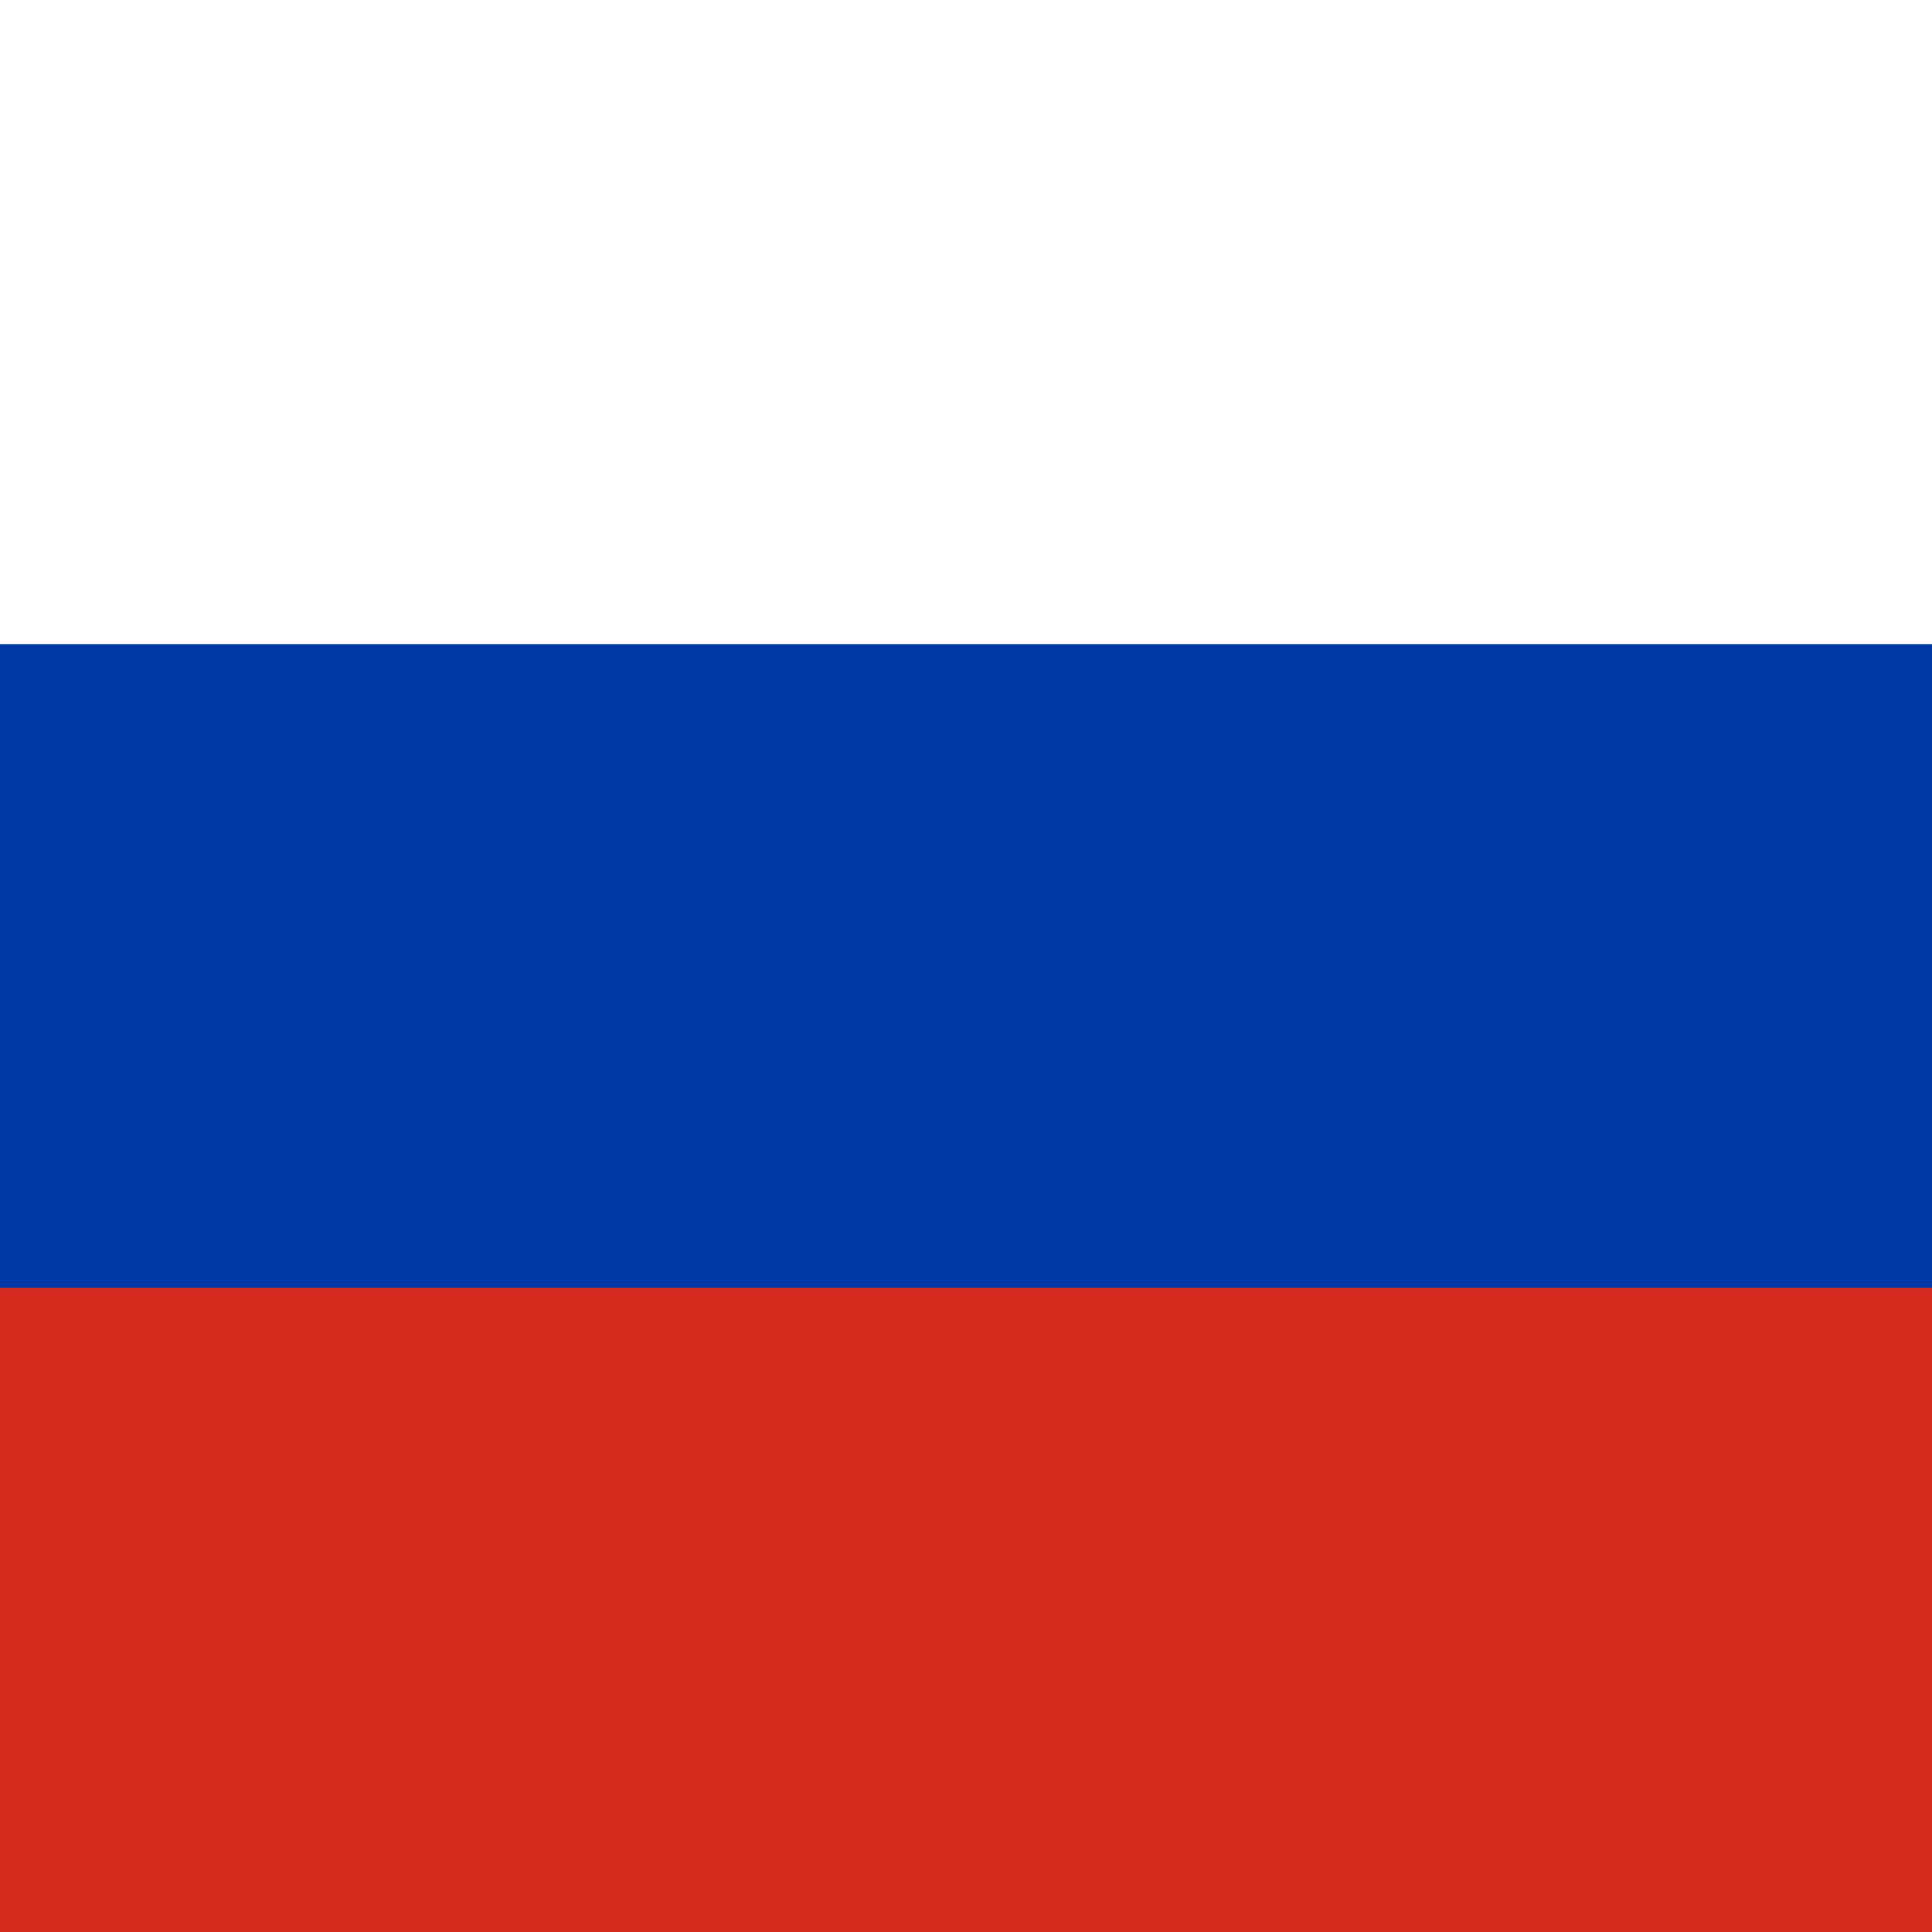
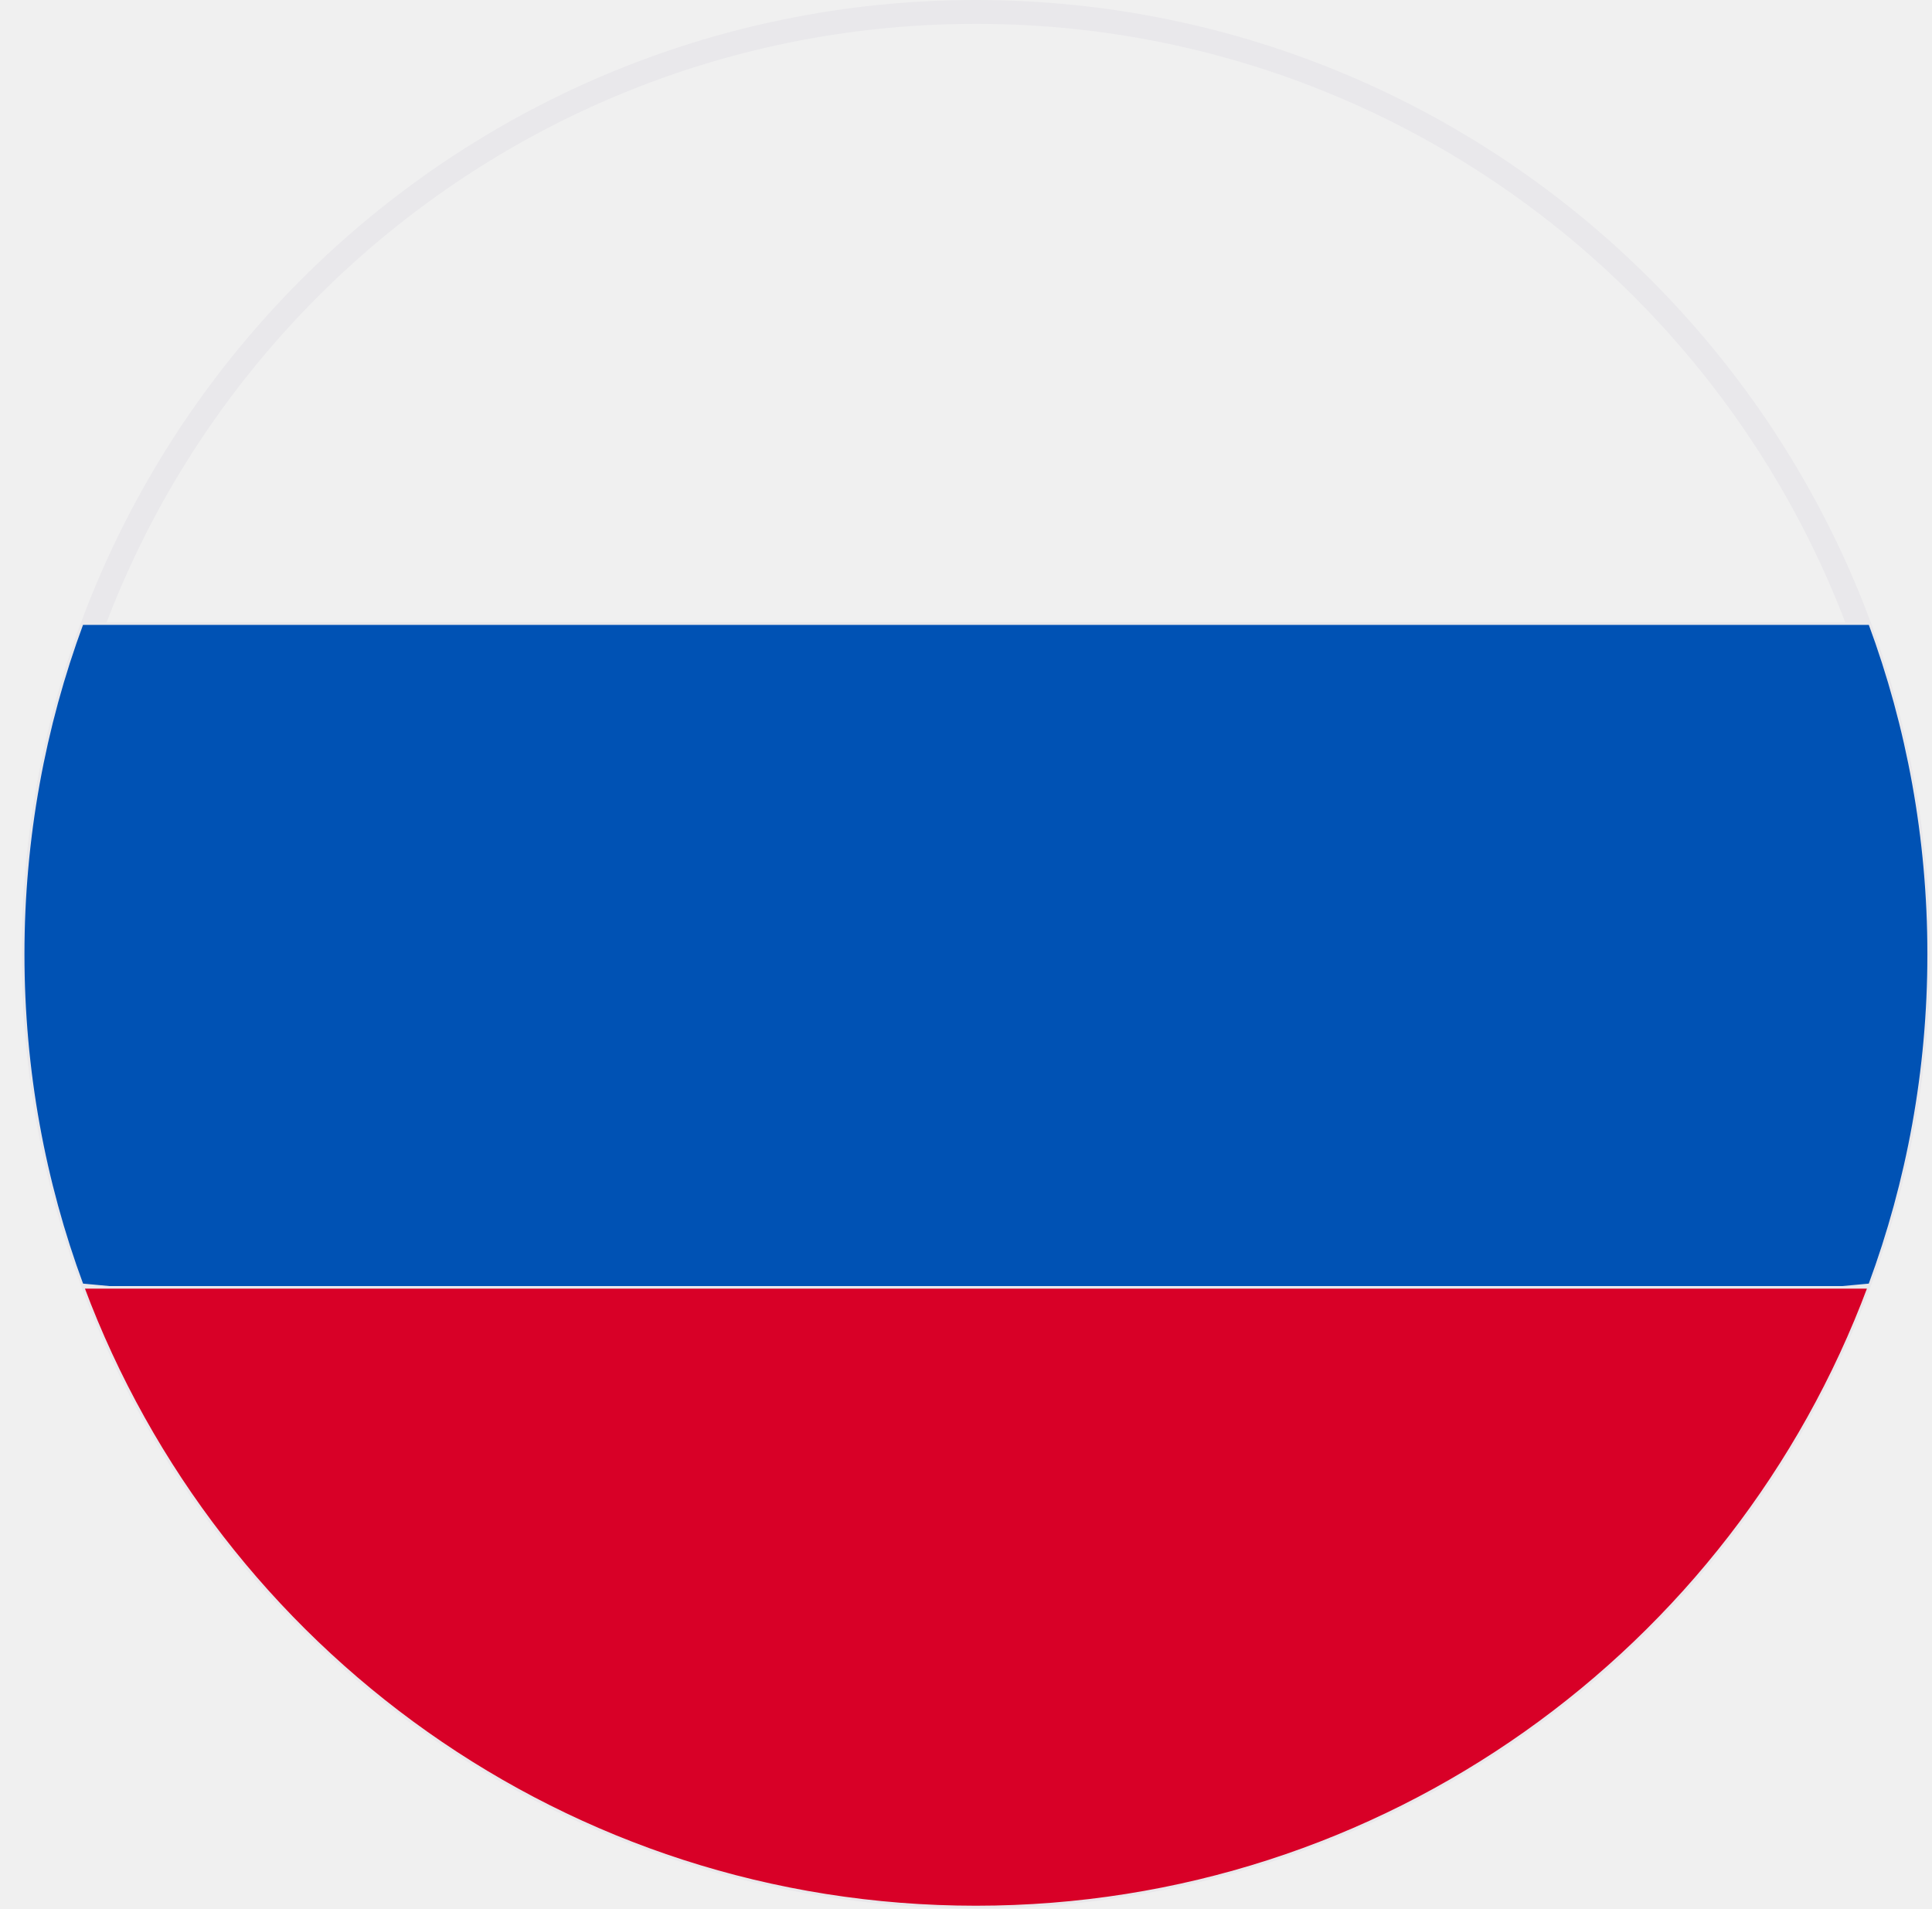
- <svg xmlns="http://www.w3.org/2000/svg" id="flag-icons-ru" viewBox="0 0 512 512">
-   <g fill-rule="evenodd" stroke-width="1pt">
-     <path fill="#fff" d="M0 0h512v512H0z" />
-     <path fill="#0039a6" d="M0 170.7h512V512H0z" />
-     <path fill="#d52b1e" d="M0 341.3h512V512H0z" />
+ <svg xmlns="http://www.w3.org/2000/svg" width="81" height="80" viewBox="0 0 81 80" fill="none">
+   <g clip-path="url(#clip0_3911_230030)">
+     <path d="M80.416 40C80.416 61.815 62.731 79.5 40.916 79.5C19.101 79.5 1.416 61.815 1.416 40C1.416 18.185 19.101 0.5 40.916 0.5C62.731 0.5 80.416 18.185 80.416 40Z" fill="#F0F0F0" stroke="#E9E8EB" />
+     <path d="M80.861 40C80.861 44.874 79.987 49.543 78.389 53.862L40.916 57.336L3.443 53.862C1.845 49.543 0.971 44.874 0.971 40C0.971 35.127 1.845 30.459 3.442 26.142H78.39C79.987 30.459 80.861 35.127 80.861 40Z" fill="#0052B4" stroke="#E9E8EB" stroke-width="0.109" />
+     <path d="M3.483 53.968H78.35C72.686 69.14 58.064 79.945 40.916 79.945C23.769 79.945 9.147 69.14 3.483 53.968Z" fill="#D80027" stroke="#E9E8EB" stroke-width="0.109" />
  </g>
+   <defs>
+     <clipPath id="clip0_3911_230030">
+       <rect width="80" height="80" fill="white" transform="translate(0.916016)" />
+     </clipPath>
+   </defs>
</svg>
